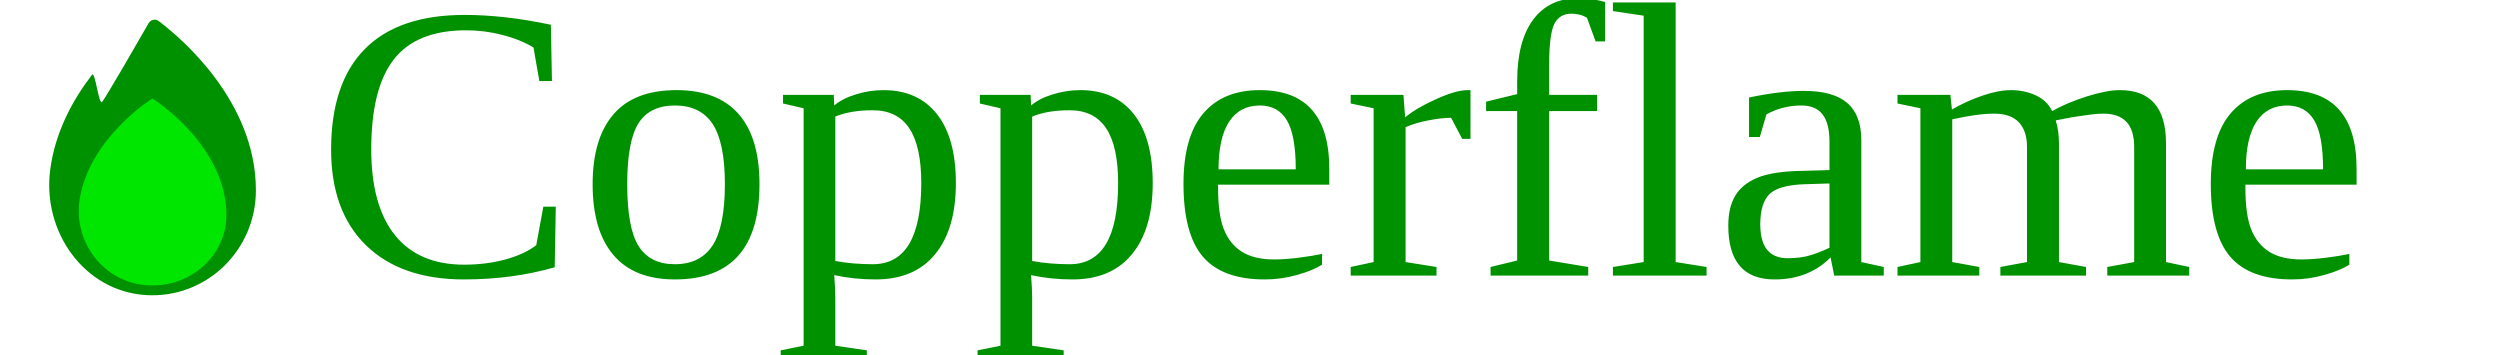
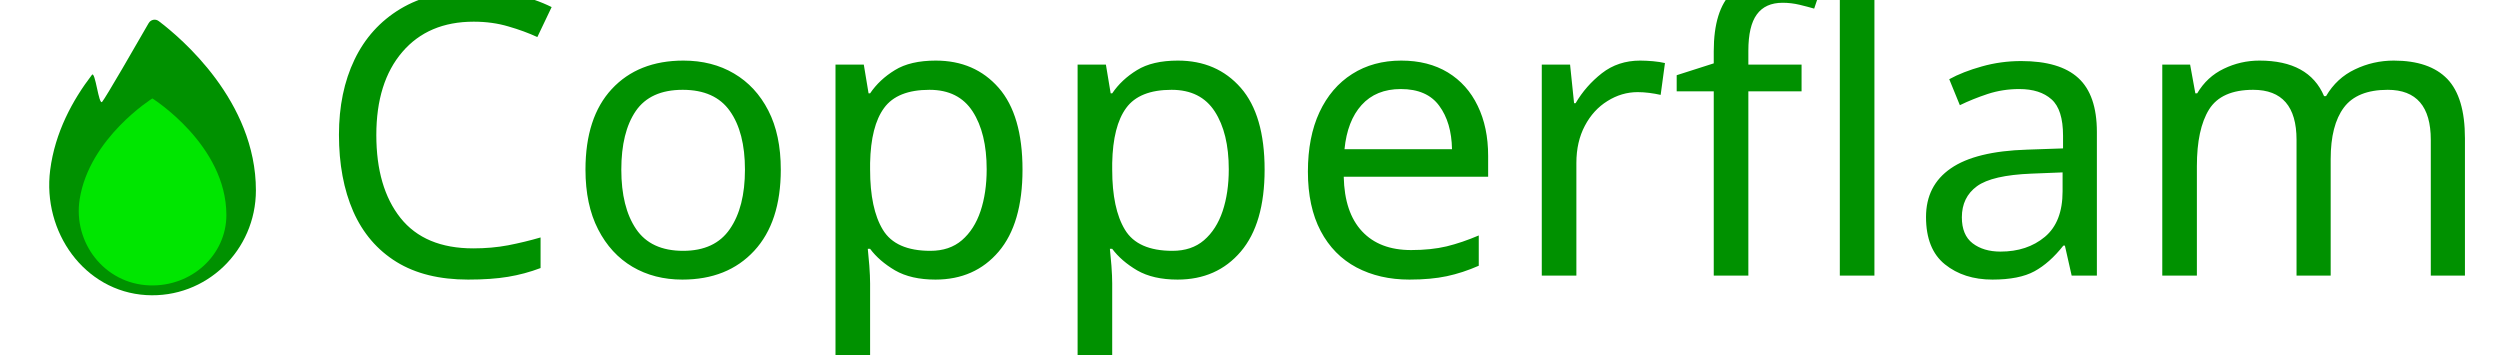
<svg xmlns="http://www.w3.org/2000/svg" width="254" height="36" viewBox="0 0 254 36" fill="none">
  <path d="M26 19.34C26 25.439 20.949 30.345 14.85 29.981C8.581 29.607 4.289 23.578 5.098 17.276C5.587 13.443 7.384 10.155 9.34 7.606C9.679 7.161 10.029 10.742 10.378 10.348C10.728 9.943 13.972 4.329 15.1 2.357C15.309 1.993 15.788 1.881 16.128 2.144C18.394 3.854 26 10.277 26 19.34Z" fill="#009100" />
  <path d="M23 21.851C23 25.893 19.481 29.142 15.201 28.995C10.582 28.839 7.413 24.611 8.092 20.256C9.069 14.012 15.479 10 15.479 10C15.479 10 23 14.707 23 21.851Z" fill="#00E600" />
-   <text x="32" y="28" fill="#009100" font-family="Fixedsys Excelsior 3.01" font-size="40px">Copperflame</text>
-   <style>
-         text {
-             font-variant-ligatures: none;
-         }
-     </style>
+   <text x="32" y="28" fill="#009100" font-family="Less Perfect DOS VGA" font-size="40px">Copperflame</text>
</svg>
